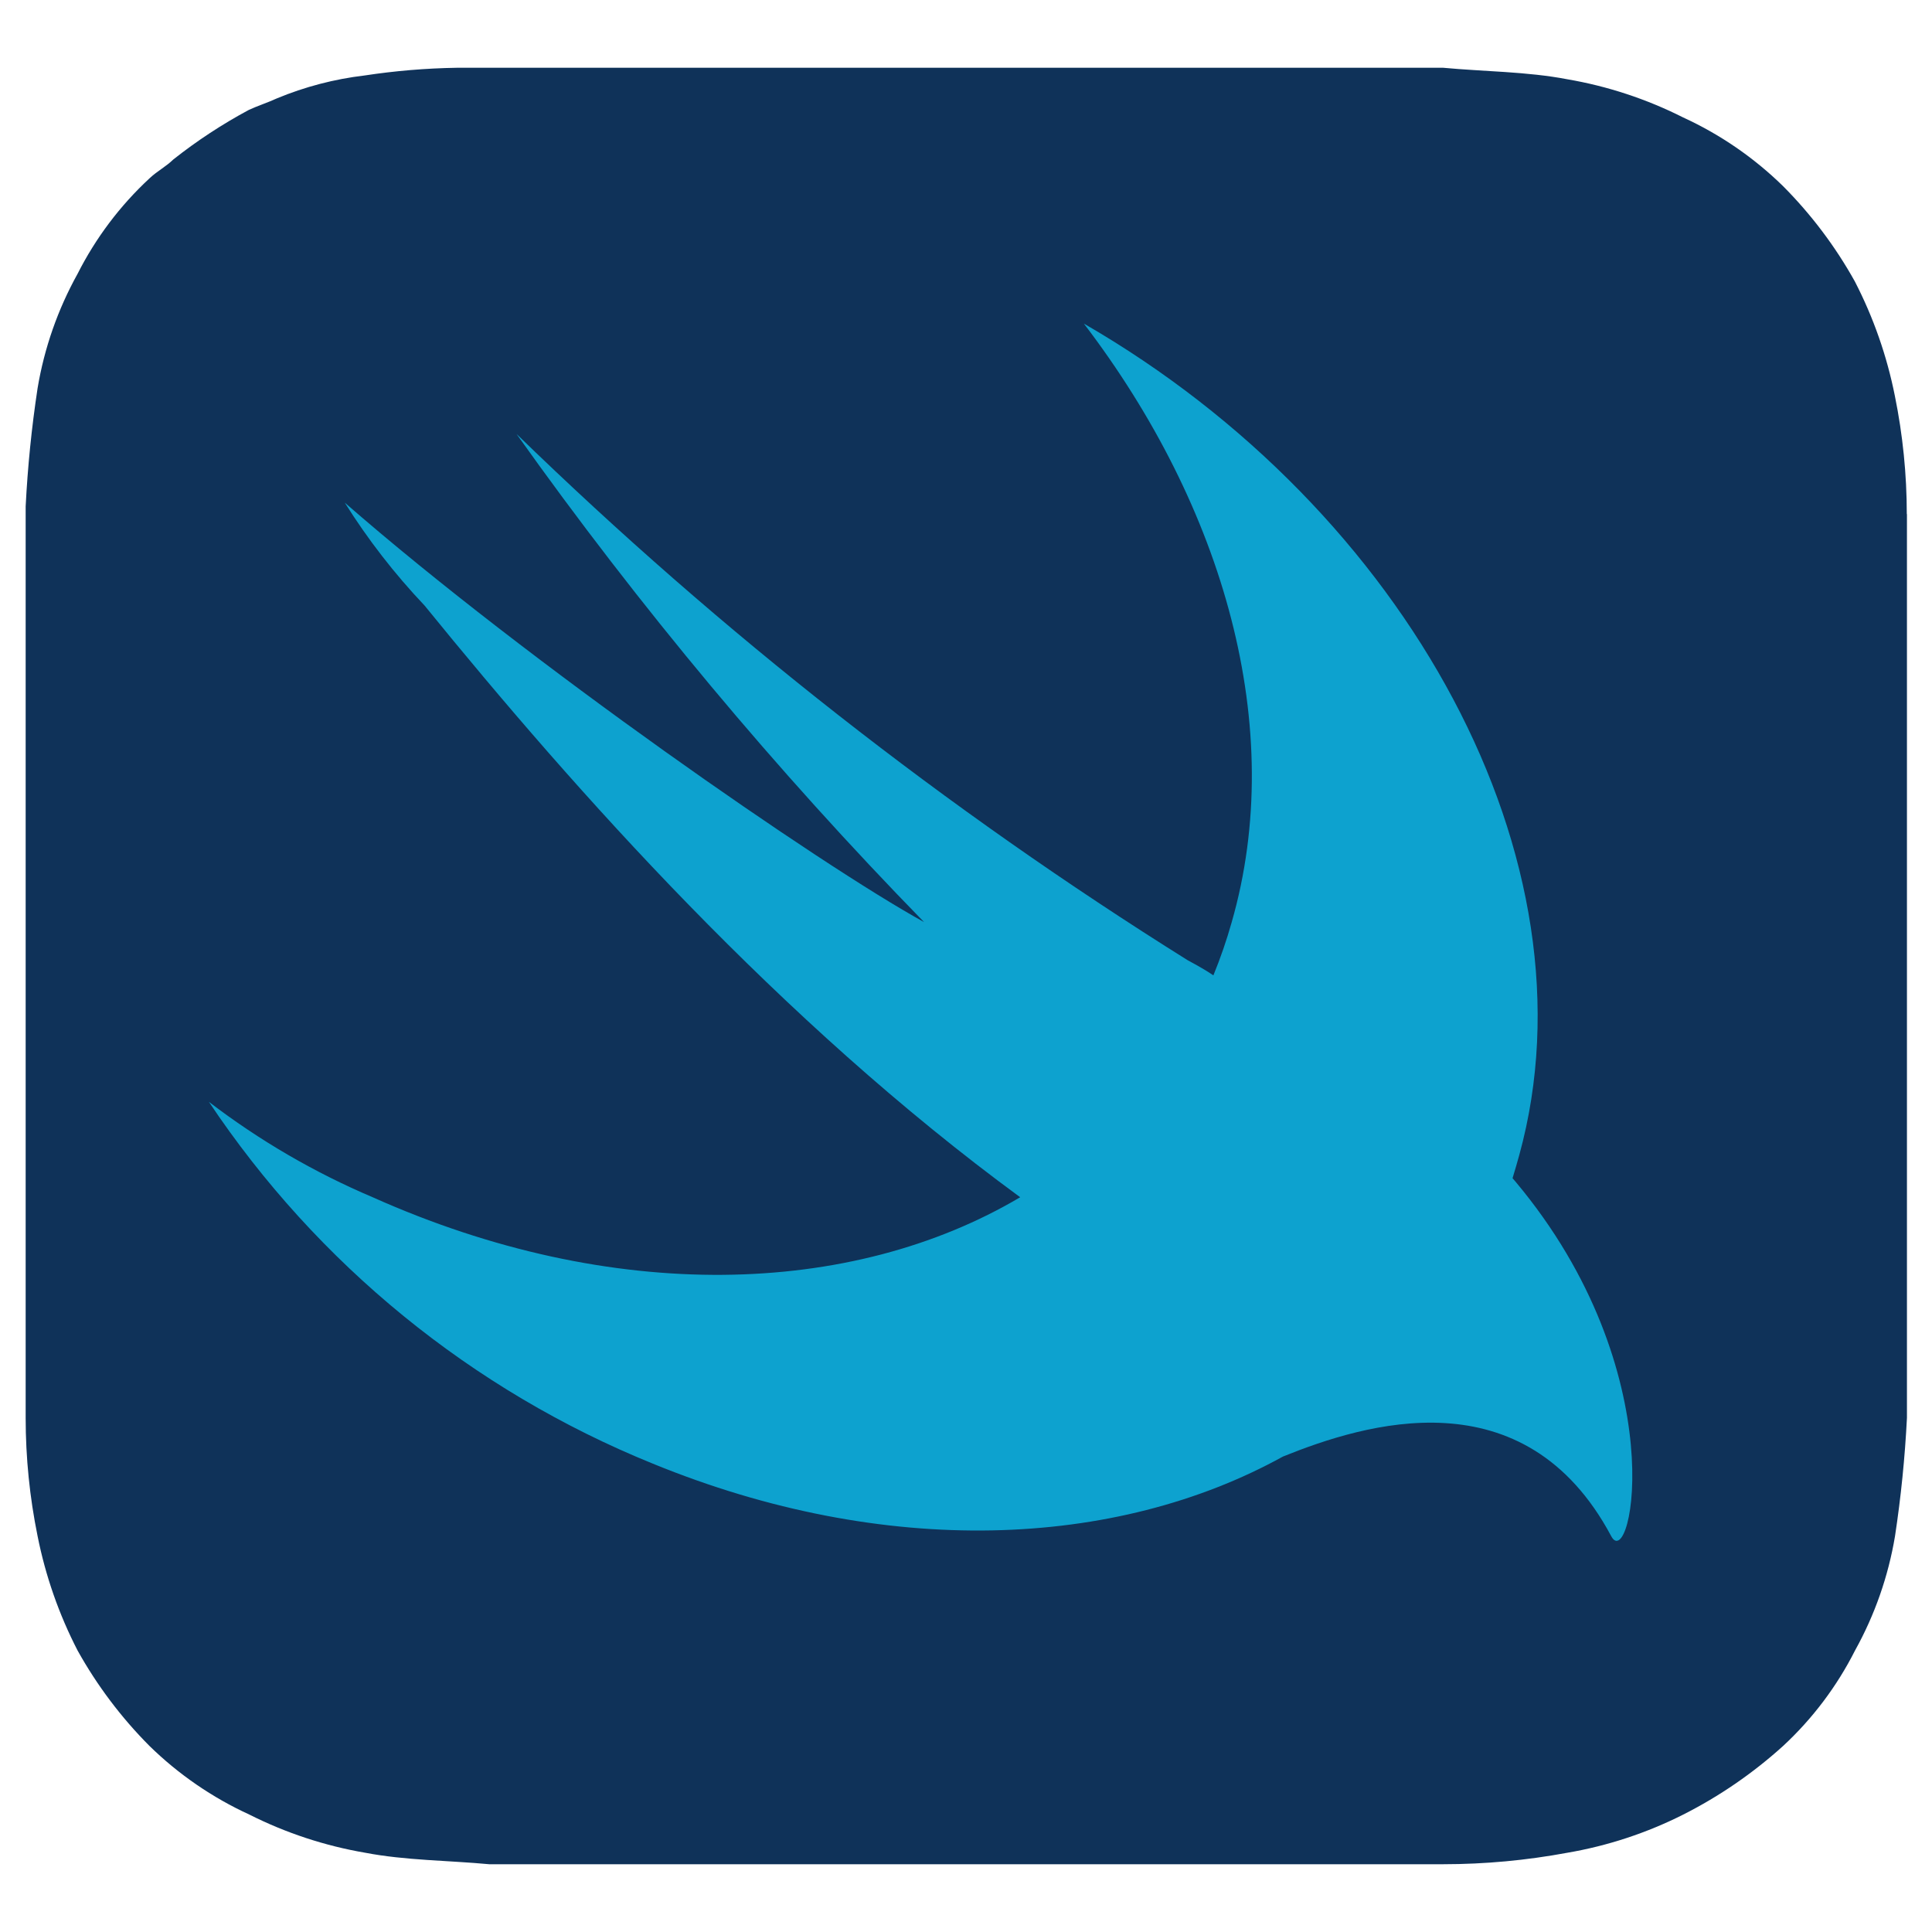
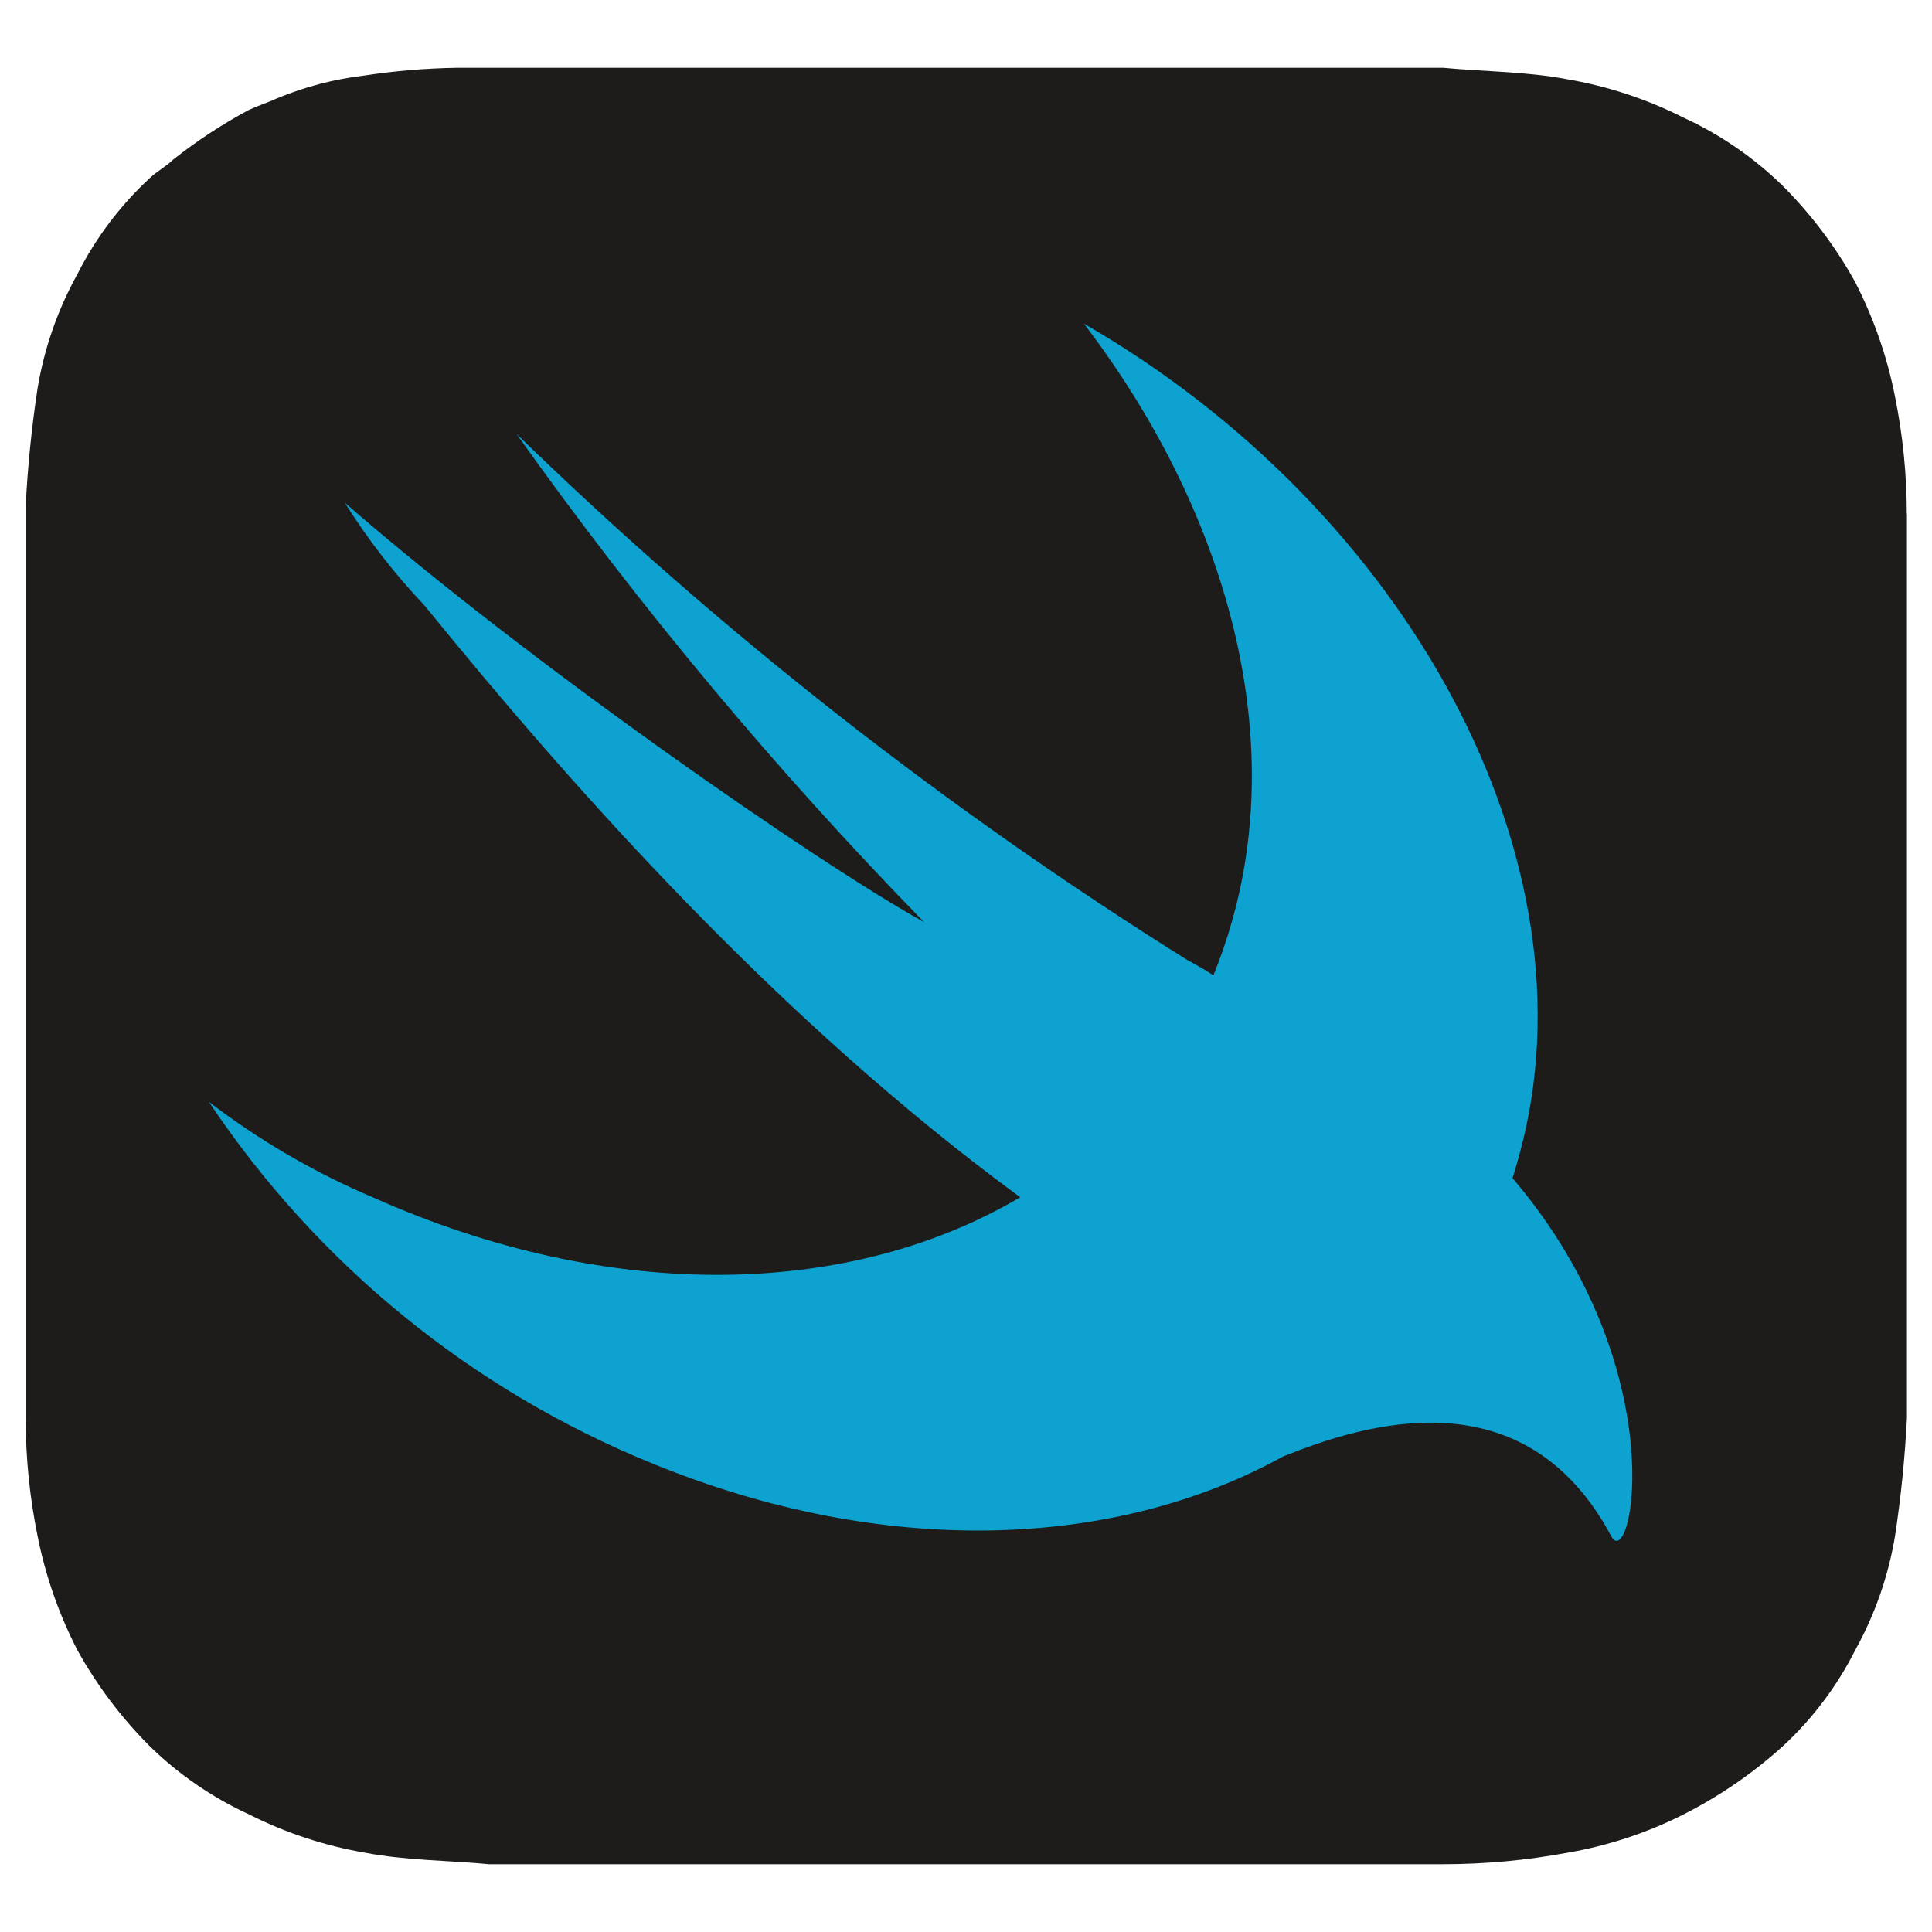
<svg xmlns="http://www.w3.org/2000/svg" viewBox="0 0 128 128">
-   <path fill="#0f3259" class="cls-1" d="M126.33,34.06a39.32,39.32,0,0,0-.79-7.83,28.78,28.78,0,0,0-2.65-7.58,28.84,28.84,0,0,0-4.76-6.32,23.42,23.42,0,0,0-6.62-4.55,27.27,27.27,0,0,0-7.68-2.53c-2.65-.51-5.56-.51-8.21-.76H30.25A45.46,45.46,0,0,0,24.16,5a21.82,21.82,0,0,0-5.82,1.52c-.53.25-1.32.51-1.85.76a33.82,33.82,0,0,0-5,3.28c-.53.51-1.06.76-1.59,1.26a22.41,22.41,0,0,0-4.76,6.32,23.61,23.61,0,0,0-2.65,7.58,78.5,78.5,0,0,0-.79,7.83V93.94a39.32,39.32,0,0,0,.79,7.83,28.78,28.78,0,0,0,2.65,7.58,28.84,28.84,0,0,0,4.76,6.32,23.42,23.42,0,0,0,6.62,4.55,27.27,27.27,0,0,0,7.68,2.53c2.65.51,5.56.51,8.21.76H95.63a45.08,45.08,0,0,0,8.21-.76,27.27,27.27,0,0,0,7.68-2.53,30.13,30.13,0,0,0,6.62-4.55,22.41,22.41,0,0,0,4.76-6.32,23.61,23.61,0,0,0,2.65-7.58,78.49,78.49,0,0,0,.79-7.83V34.06Z" />
+   <path fill="#1d1c1a" class="cls-1" d="M126.33,34.06a39.32,39.32,0,0,0-.79-7.83,28.78,28.78,0,0,0-2.65-7.58,28.84,28.84,0,0,0-4.76-6.32,23.42,23.42,0,0,0-6.62-4.55,27.27,27.27,0,0,0-7.68-2.53c-2.65-.51-5.56-.51-8.21-.76H30.25A45.46,45.46,0,0,0,24.16,5a21.82,21.82,0,0,0-5.82,1.52c-.53.25-1.32.51-1.85.76a33.82,33.82,0,0,0-5,3.28c-.53.51-1.06.76-1.59,1.26a22.41,22.41,0,0,0-4.76,6.32,23.61,23.61,0,0,0-2.65,7.58,78.5,78.5,0,0,0-.79,7.83V93.94a39.32,39.32,0,0,0,.79,7.83,28.78,28.78,0,0,0,2.65,7.58,28.84,28.84,0,0,0,4.76,6.32,23.42,23.42,0,0,0,6.62,4.55,27.27,27.27,0,0,0,7.68,2.53c2.65.51,5.56.51,8.21.76H95.63a45.08,45.08,0,0,0,8.21-.76,27.27,27.27,0,0,0,7.68-2.53,30.13,30.13,0,0,0,6.62-4.55,22.41,22.41,0,0,0,4.76-6.32,23.61,23.61,0,0,0,2.65-7.58,78.49,78.49,0,0,0,.79-7.83V34.06Z" />
  <path fill="#0da2cf" class="cls-2" d="M85,96.5c-11.11,6.13-26.38,6.76-41.75.47A64.53,64.53,0,0,1,13.84,73a50,50,0,0,0,10.85,6.32c15.87,7.1,31.73,6.61,42.9,0l0,0C51.69,67.66,38.19,52.5,28.13,40.12a43.47,43.47,0,0,1-5.29-6.82C35,43.91,54.34,57.3,61.22,61.09a271.77,271.77,0,0,1-27-32.34A266.8,266.8,0,0,0,78.69,63.62c.71.38,1.26.7,1.7,1a32.7,32.7,0,0,0,1.21-3.51c3.71-12.89-.53-27.54-9.79-39.67C93.25,33.81,106,57.05,100.66,76.51c-.14.53-.29,1-.45,1.55l.19.22c10.59,12.63,7.68,26,6.35,23.5C101,91,90.37,94.33,85,96.5Z" />
</svg>
